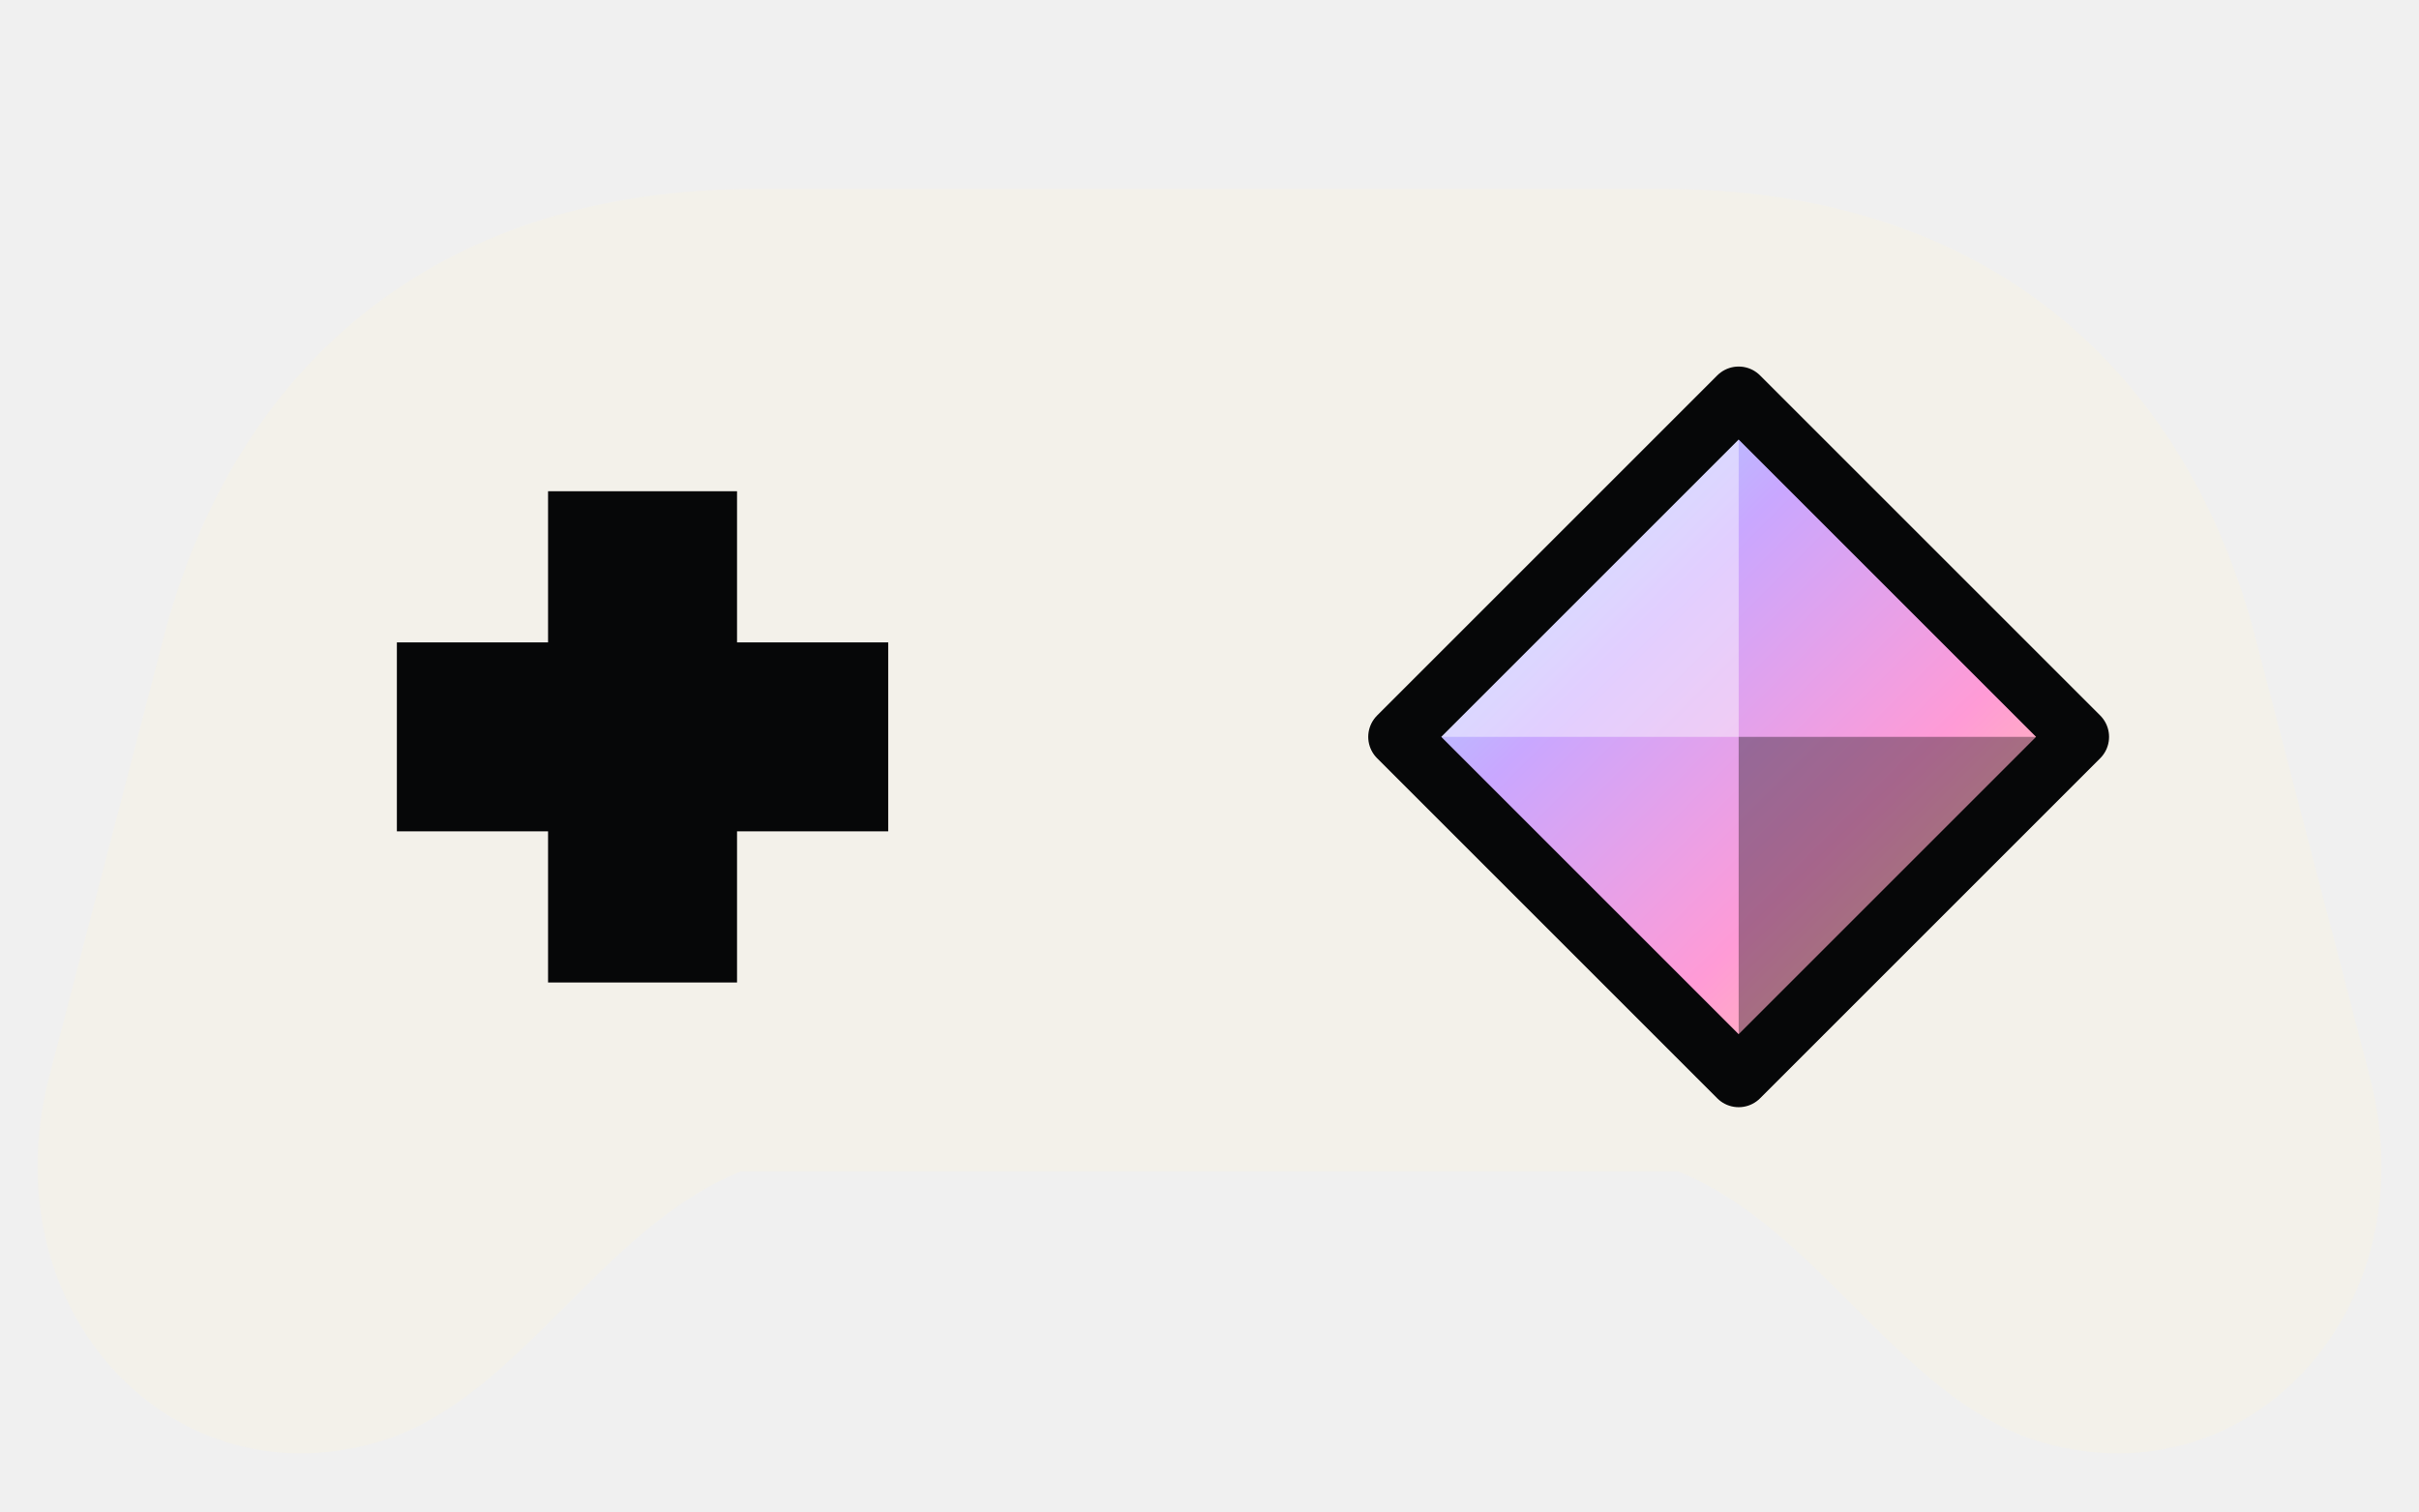
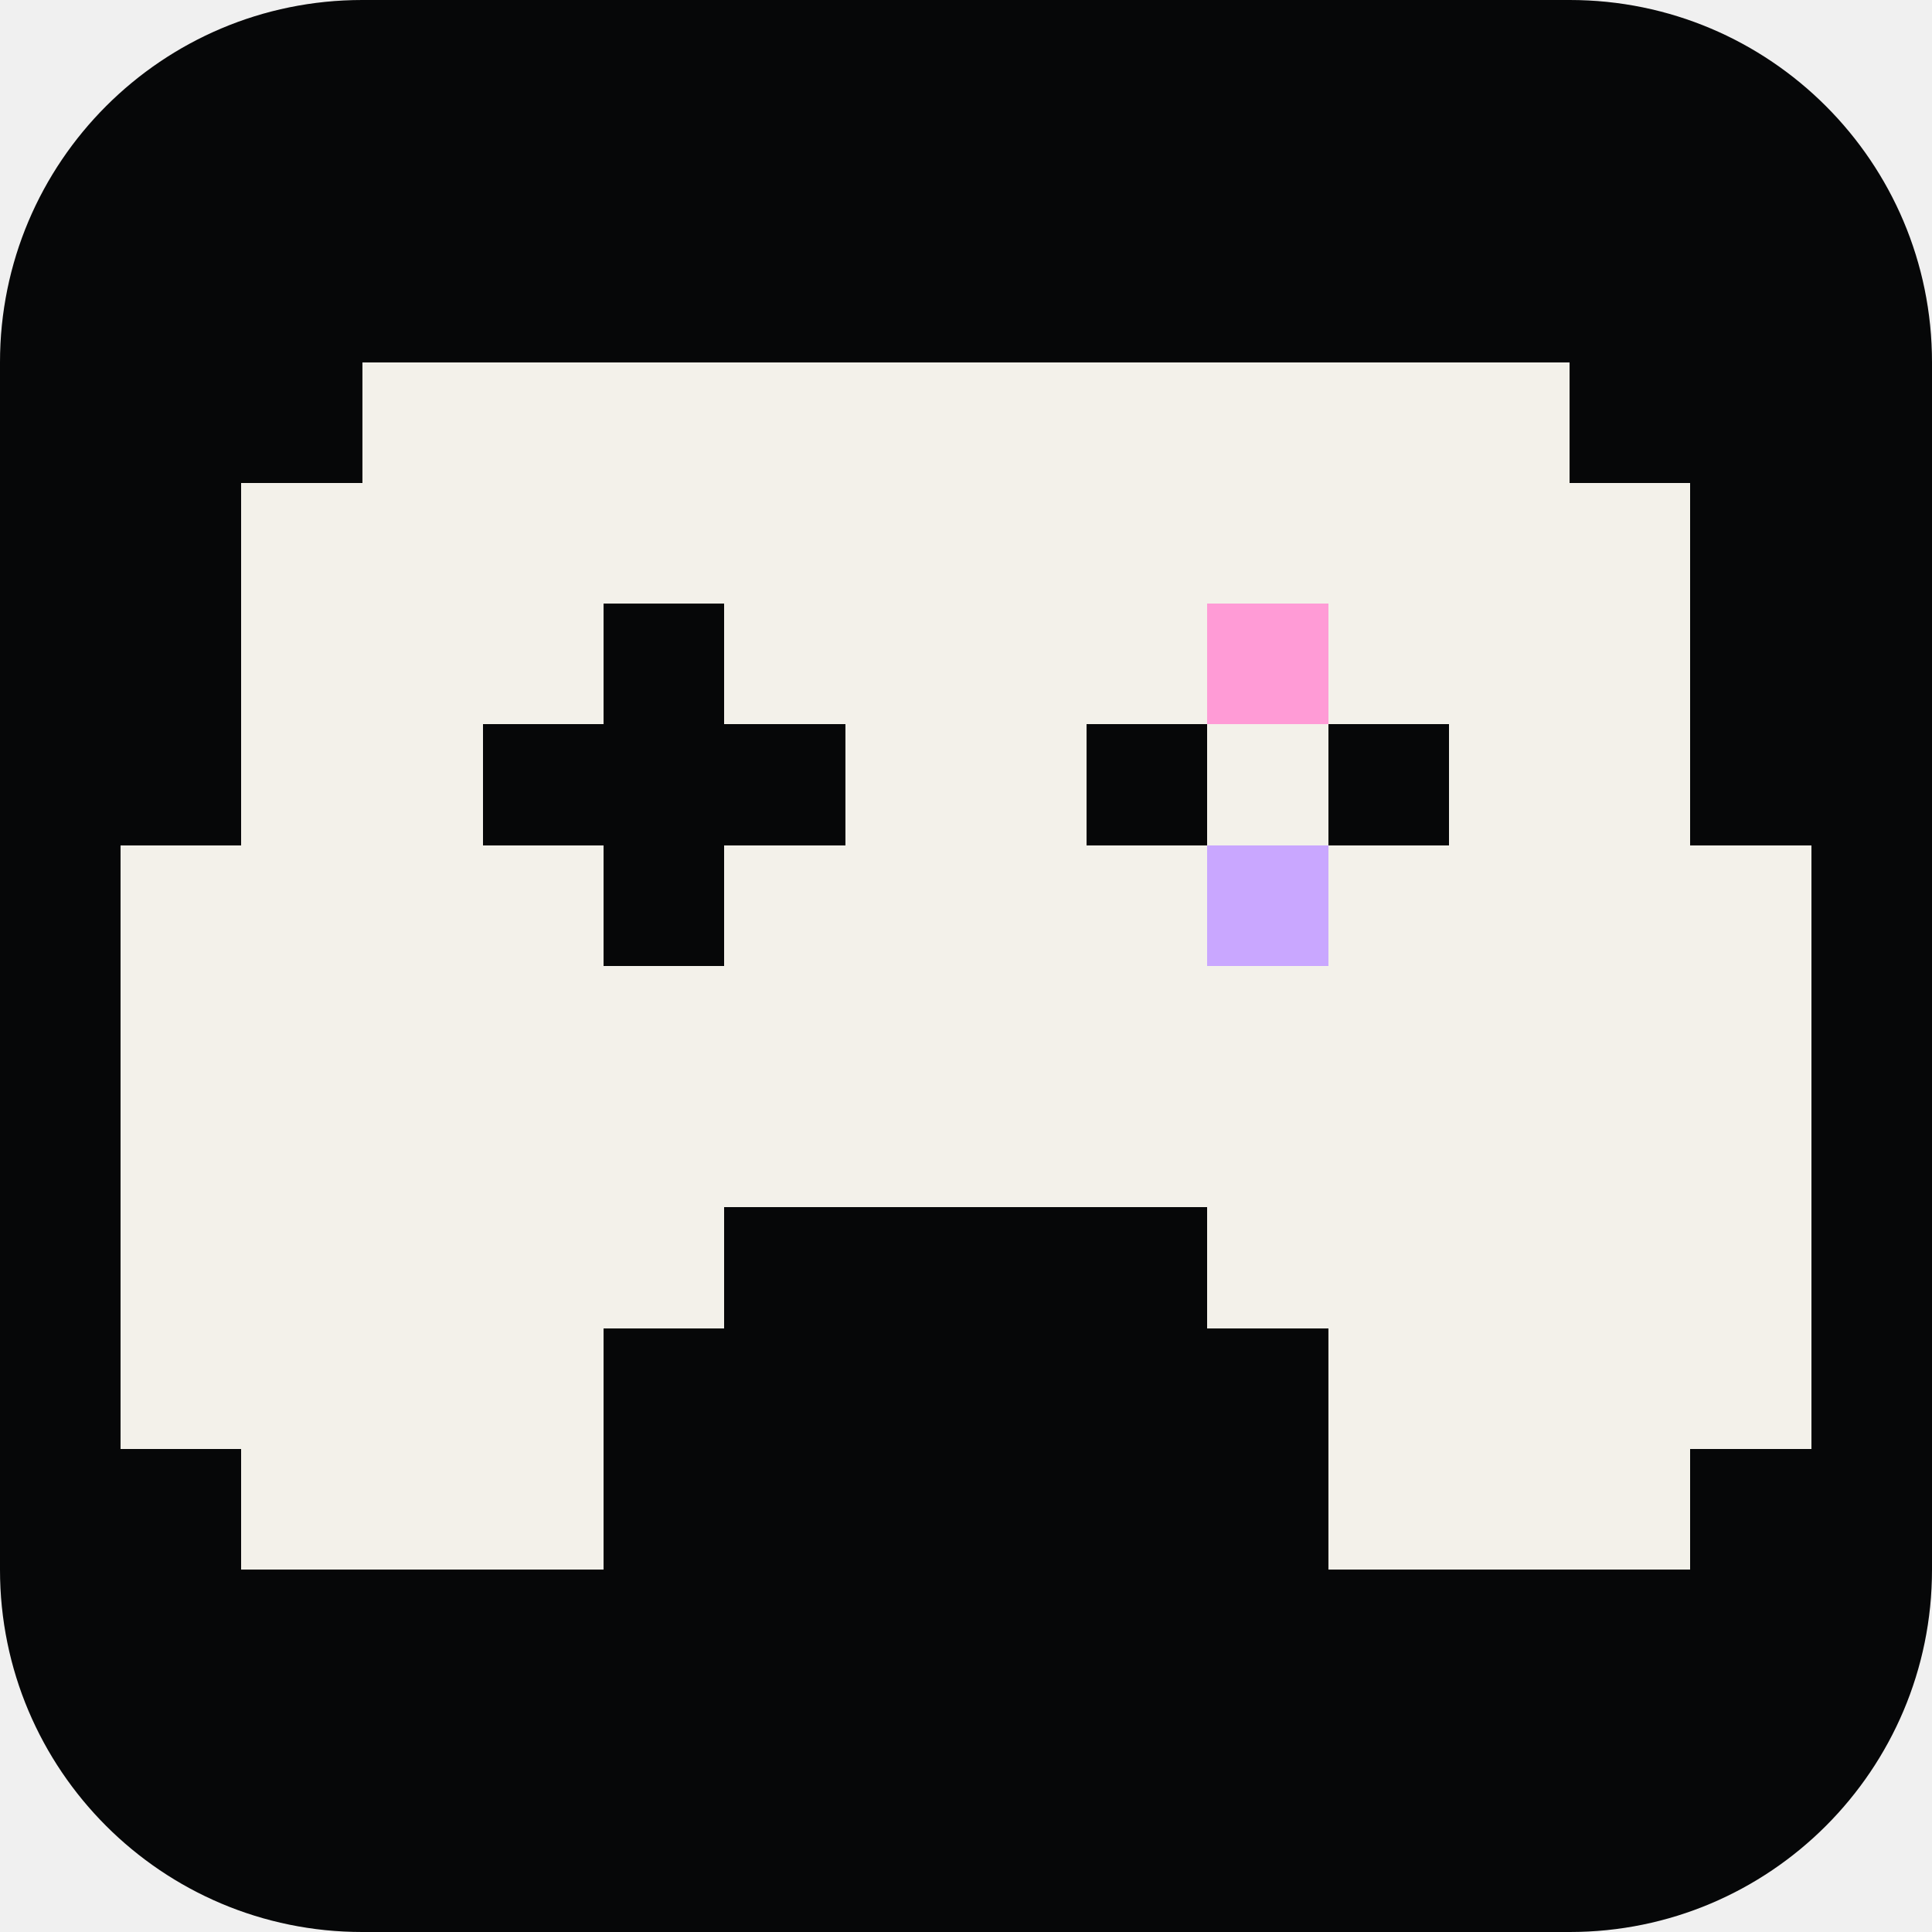
- <svg xmlns="http://www.w3.org/2000/svg" viewBox="0 0 64 40">
-   <defs>
-     <linearGradient id="f" x1="0" y1="0" x2="1" y2="1">
-       <stop offset="0" stop-color="#8ef6ff" />
-       <stop offset=".35" stop-color="#c9a7ff" />
-       <stop offset=".65" stop-color="#ff9bd6" />
-       <stop offset="1" stop-color="#ffe08a" />
-     </linearGradient>
-   </defs>
-   <path d="M20 5h24c8.2 0 13.6 4.4 15.6 11.6l3.1 11.9c1.6 6.2-3.3 11.4-8.9 9.6-3.6-1.2-5.7-5.6-9.4-7.1H19.6c-3.7 1.5-5.8 5.9-9.4 7.1-5.6 1.8-10.5-3.4-8.9-9.6l3.1-11.9C6.4 9.4 11.8 5 20 5z" fill="#f3f1ea" />
-   <path d="M14.5 13h5v4h4v5h-4v4h-5v-4h-4v-5h4z" fill="#060708" />
-   <g transform="translate(46 19.5)">
-     <path d="M0-9 9 0 0 9-9 0z" fill="url(#f)" />
-     <path d="M0-9-9 0h9z" fill="#fff" opacity=".45" />
-     <path d="M9 0 0 9V0z" fill="#000" opacity=".35" />
-     <path d="M0-9 9 0 0 9-9 0z" fill="none" stroke="#060708" stroke-width="1.6" stroke-linejoin="round" />
+ <svg xmlns="http://www.w3.org/2000/svg" viewBox="0 0 16 16">
+   <rect width="16" height="16" rx="3" fill="#060708" />
+   <g transform="translate(1 3)" shape-rendering="crispEdges">
+     <path fill="#f3f1ea" fill-rule="evenodd" d="M0 4H1V1H2V0H12V1H13V4H14V9H13V10H10V8H9V7H5V8H4V10H1V9H0ZM3 3V4H4V5H5V4H6V3H5V2H4V3ZM8 3V4H9V5H10V4H11V3H10V2H9V3ZM9 3H10V4H9Z" />
+     <path fill="#ff9bd6" d="M9 2h1v1h-1z" />
+     <path fill="#c9a7ff" d="M9 4h1v1h-1z" />
  </g>
</svg>
